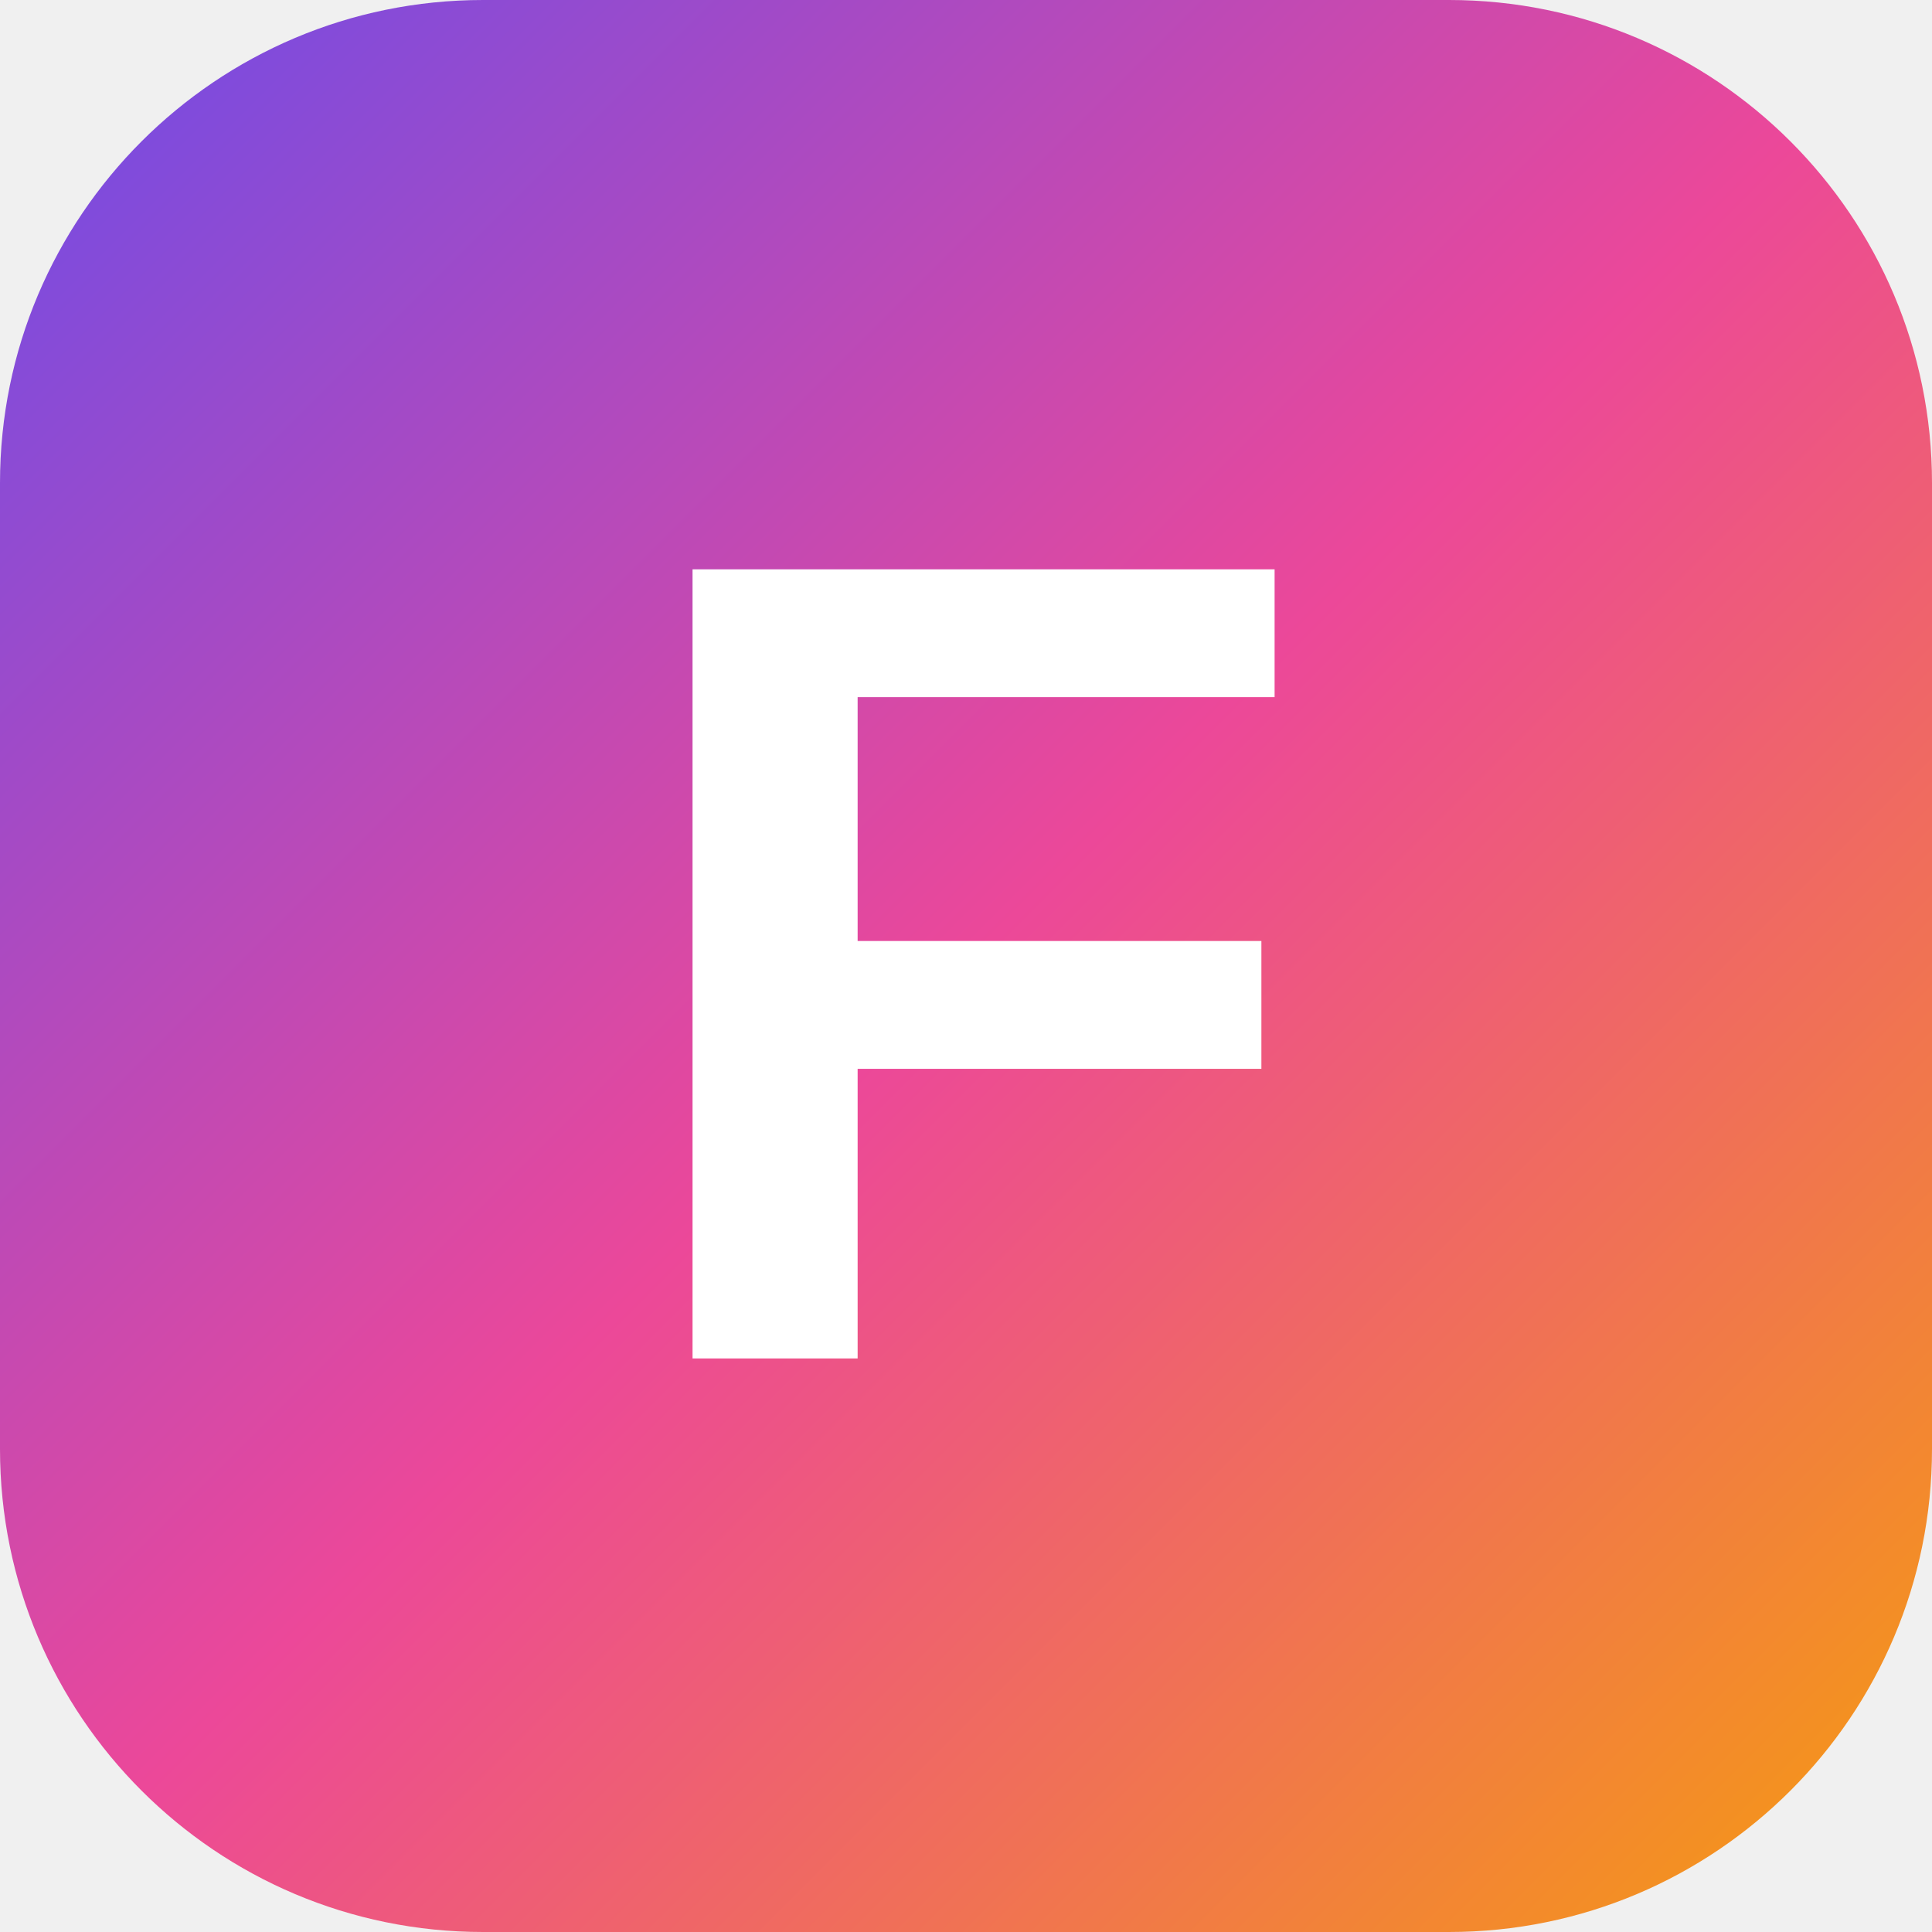
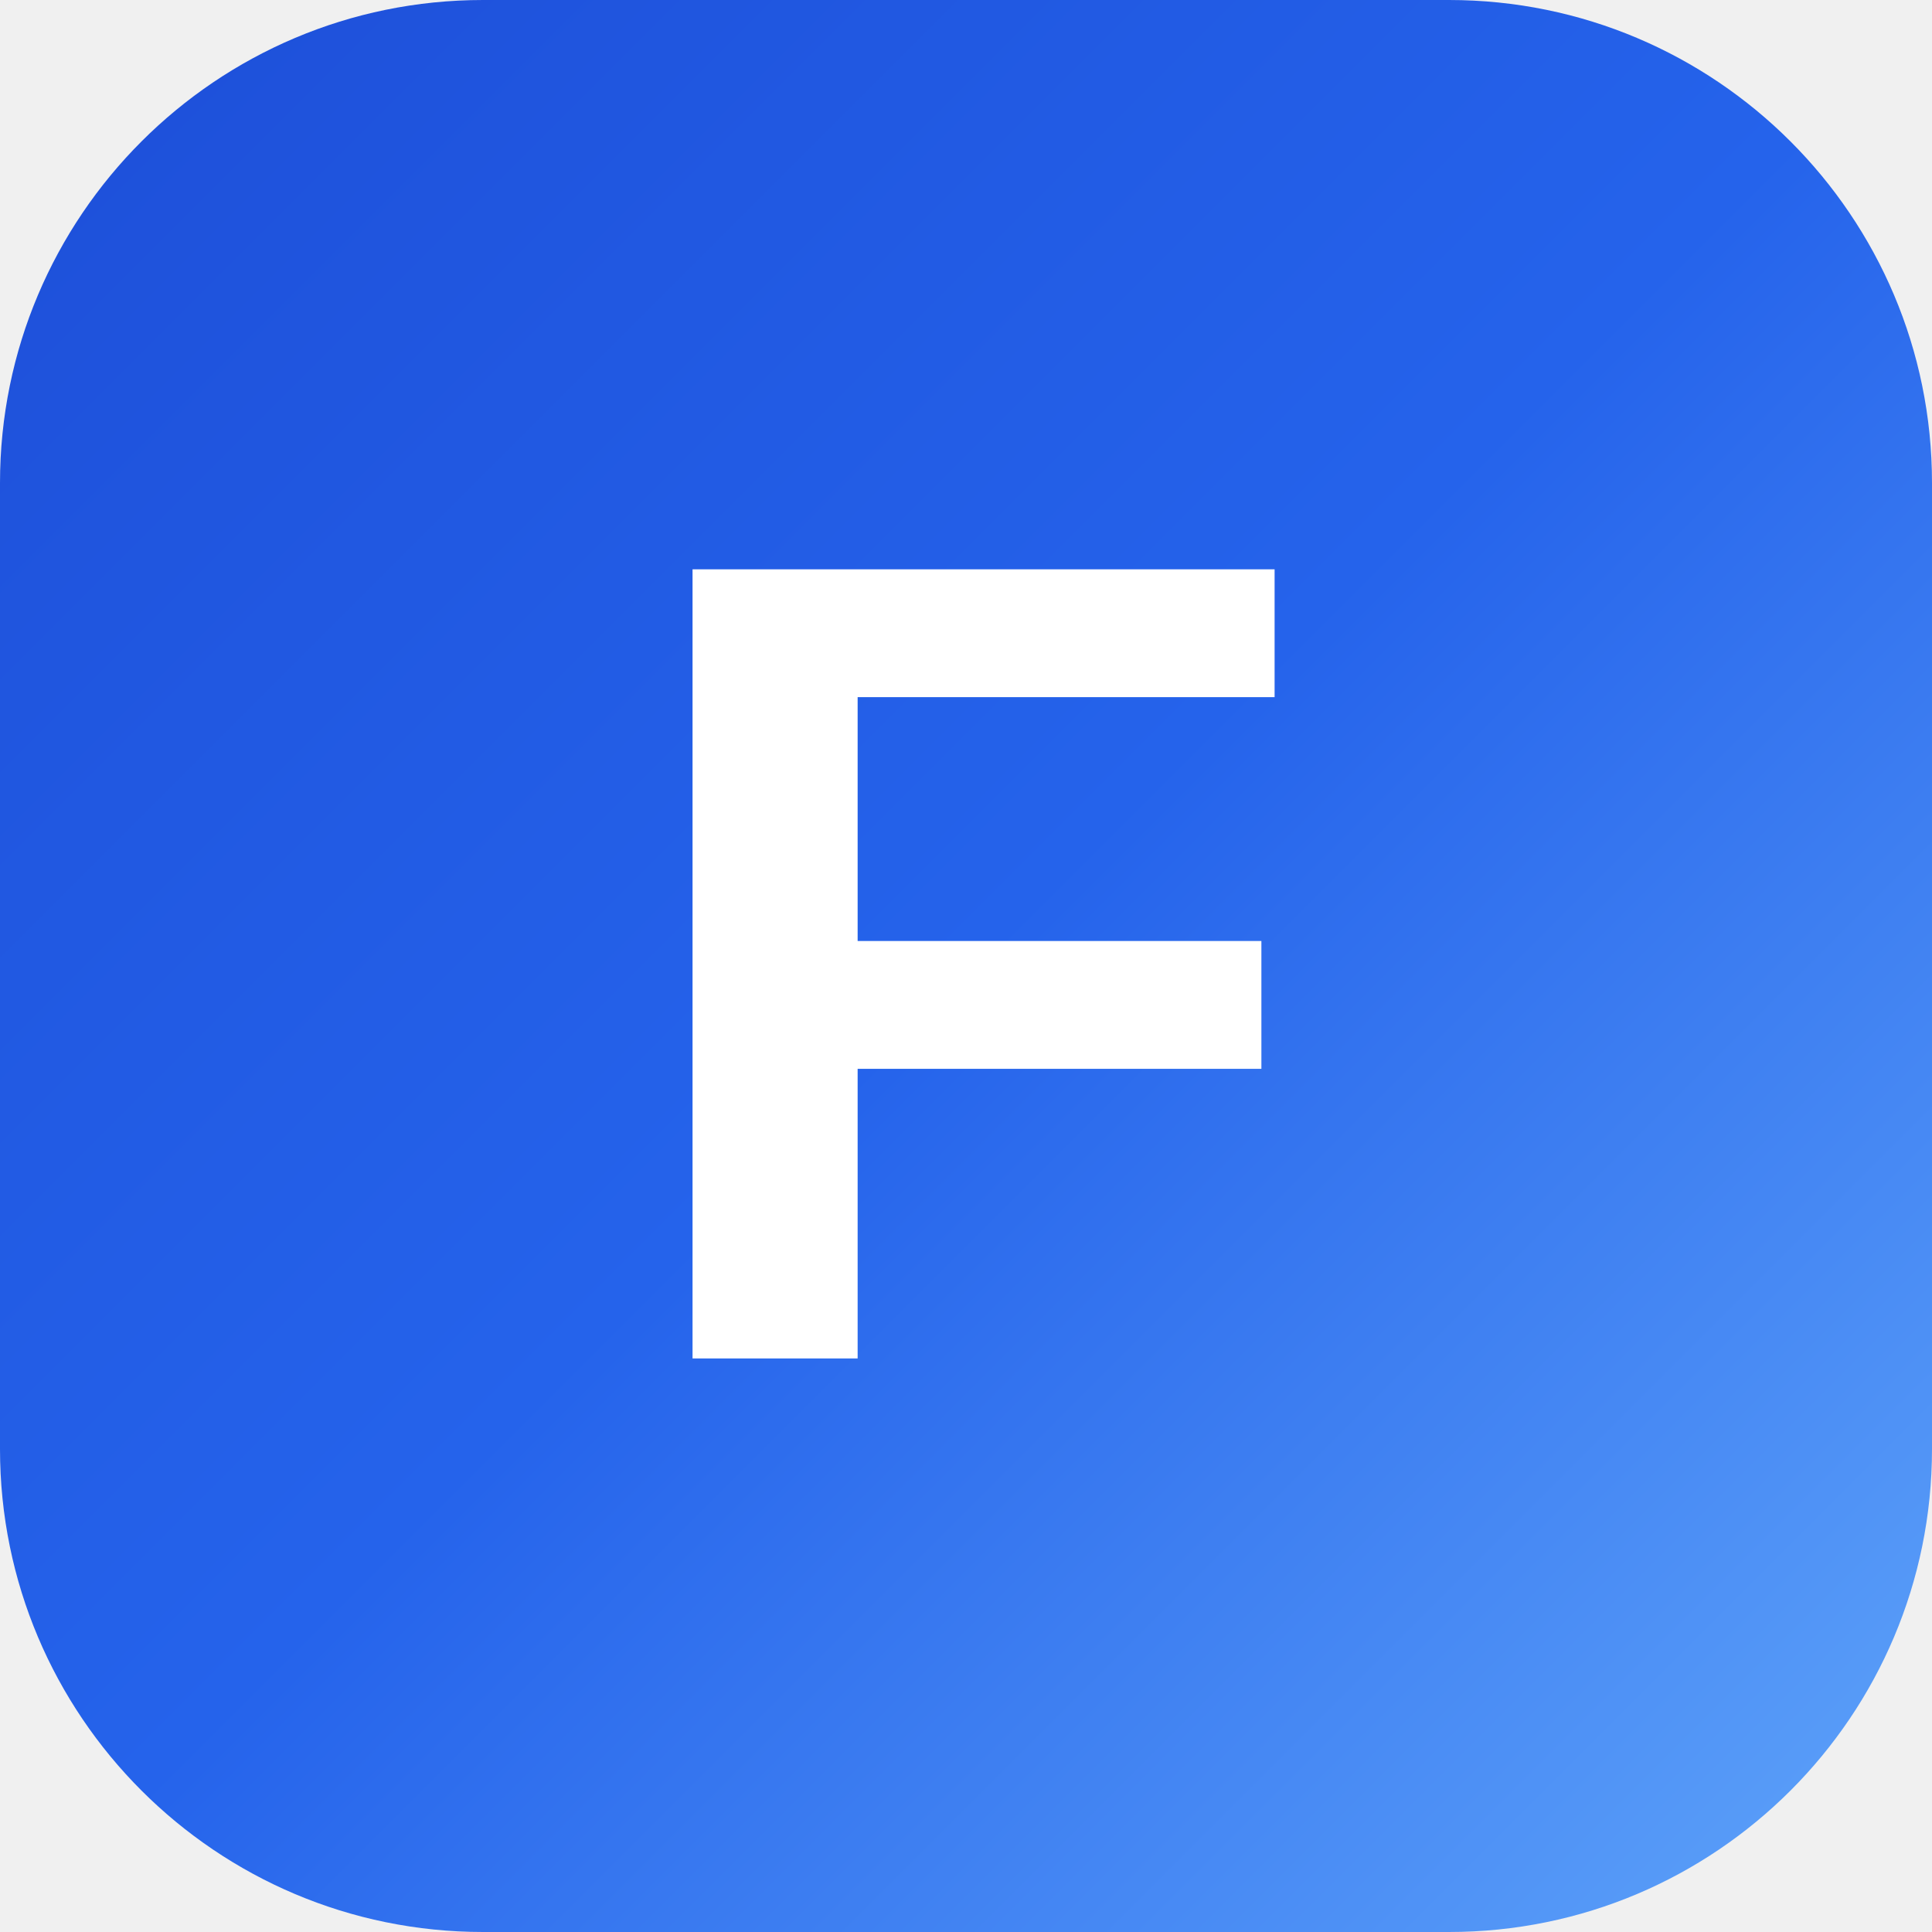
<svg xmlns="http://www.w3.org/2000/svg" viewBox="0 0 64 64">
  <defs>
    <linearGradient id="fiesta" x1="0" y1="0" x2="1" y2="1">
-       <stop offset="0" stop-color="#6c4ce8" />
-       <stop offset="0.5" stop-color="#ec4899" />
-       <stop offset="1" stop-color="#f59e0b" />
+       <stop offset="0" stop-color="#1d4ed8" />
+       <stop offset="0.5" stop-color="#2563eb" />
+       <stop offset="1" stop-color="#60a5fa" />
    </linearGradient>
  </defs>
  <rect width="64" height="64" rx="16" fill="url(#fiesta)" />
  <text x="32" y="45" font-family="Arial, Helvetica, sans-serif" font-size="38" font-weight="800" fill="#ffffff" text-anchor="middle">F</text>
</svg>
